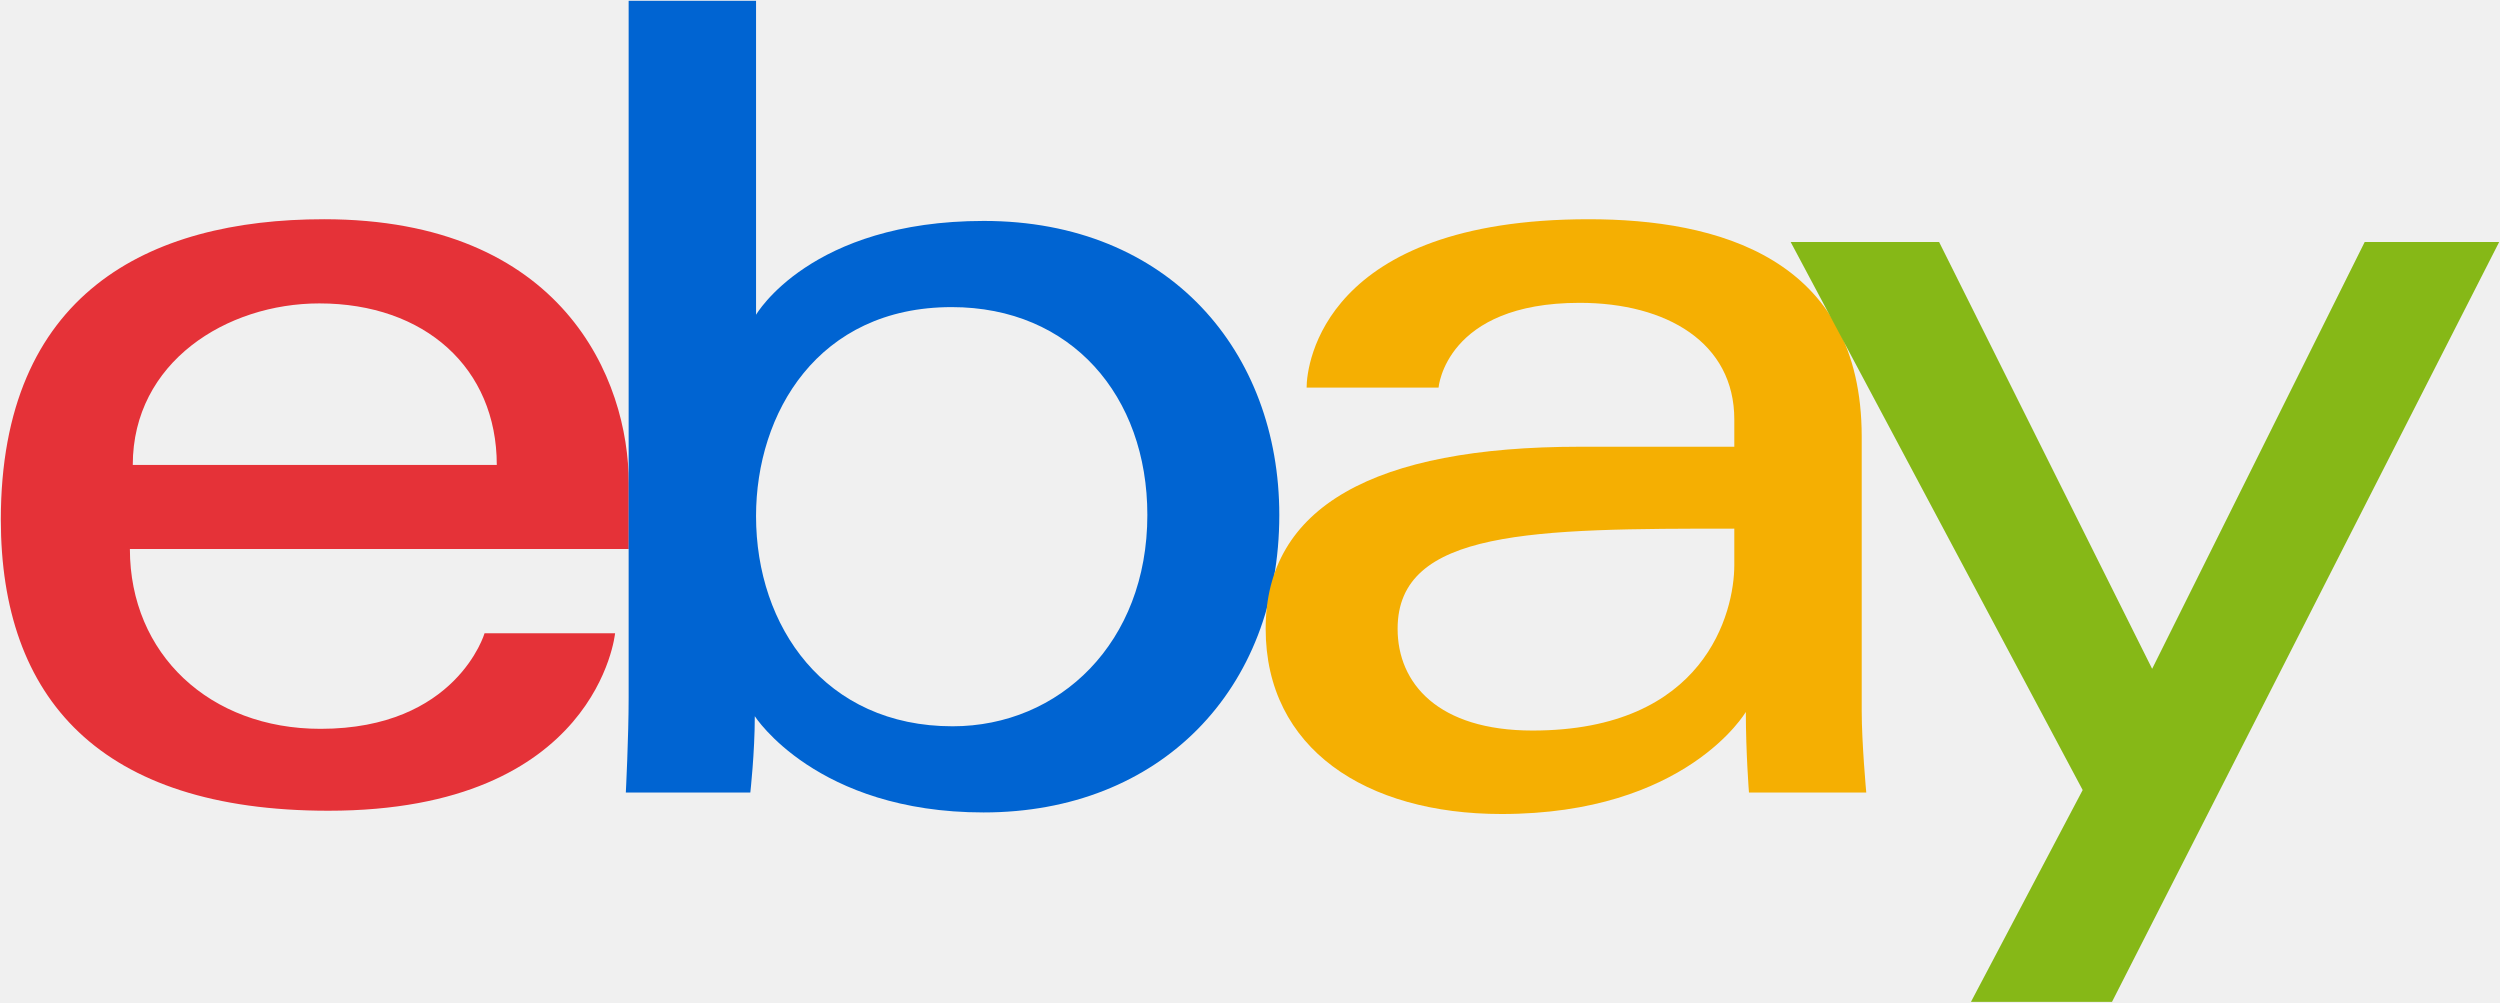
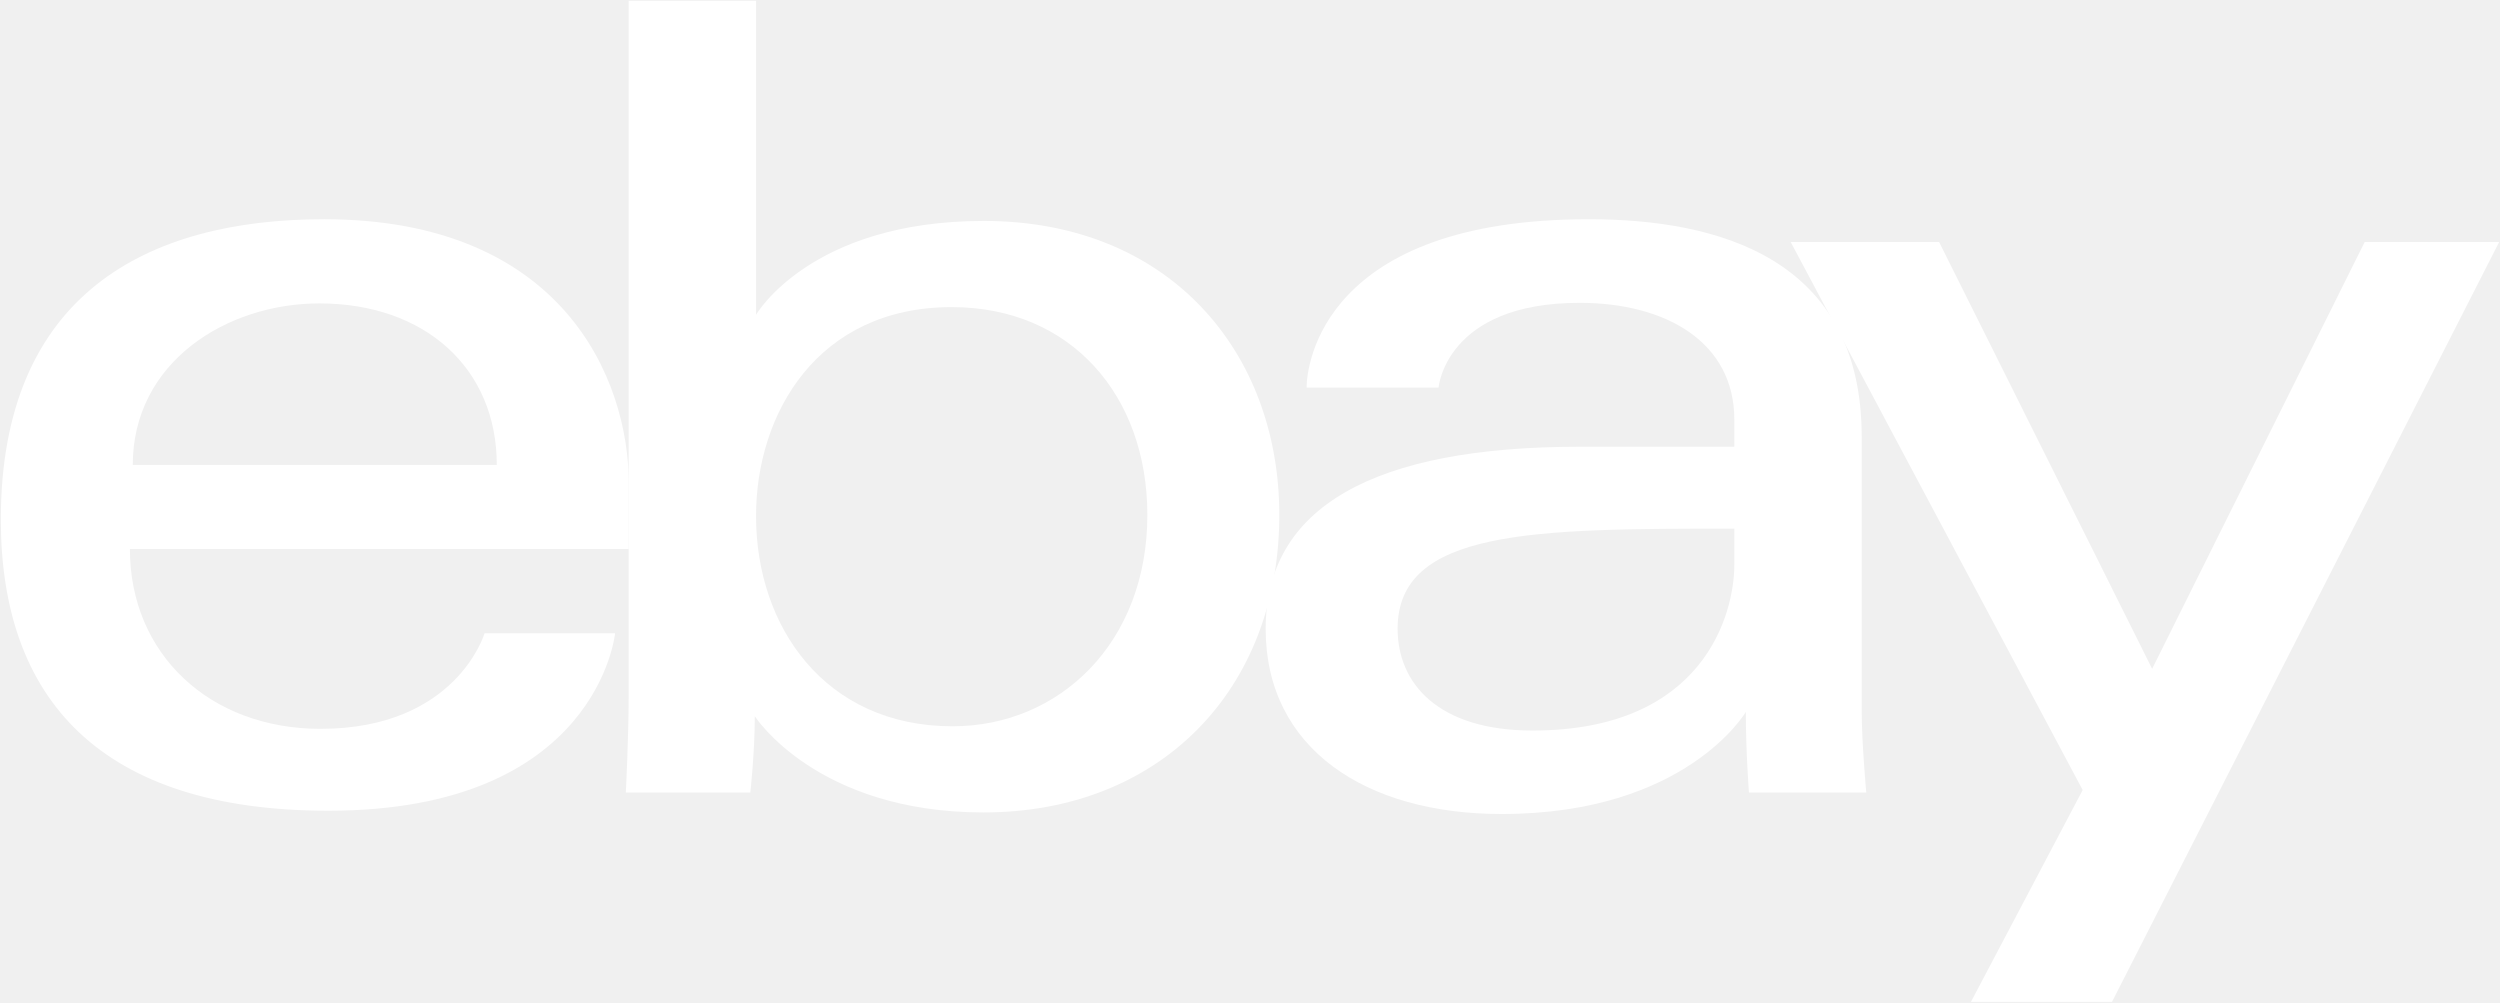
- <svg xmlns="http://www.w3.org/2000/svg" version="1.1" width="300" height="120.324">
-   <path id="e" d="m 38.866,26.308 c -21.146,0 -38.766,8.971 -38.766,36.036 0,21.442 11.849,34.944 39.312,34.944 32.326,0 34.398,-21.294 34.398,-21.294 l -15.664,0 c 0,0 -3.358,11.466 -19.69,11.466 -13.302,0 -22.869,-8.986 -22.869,-21.581 l 59.861,0 0,-7.904 c 0,-12.46 -7.91,-31.668 -36.582,-31.668 z m -0.546,10.101 c 12.662,0 21.294,7.757 21.294,19.383 l -43.681,0 c 0,-12.343 11.267,-19.383 22.386,-19.383 z" style="fill:#e53238;fill-opacity:1;stroke:none" />
-   <path id="b" d="m 75.438,0.1 0,83.597 c 0,4.745 -0.339,11.408 -0.339,11.408 l 14.94,0 c 0,0 0.536,-4.785 0.536,-9.159 0,0 7.381,11.547 27.451,11.547 21.135,0 35.49,-14.673 35.49,-35.695 0,-19.557 -13.186,-35.286 -35.456,-35.286 -20.854,0 -27.334,11.261 -27.334,11.261 l 0,-37.674 z M 114.204,36.853 c 14.352,0 23.478,10.652 23.478,24.946 0,15.328 -10.541,25.355 -23.376,25.355 -15.318,0 -23.581,-11.96 -23.581,-25.219 0,-12.354 7.414,-25.082 23.478,-25.082 z" style="fill:#0064d2;fill-opacity:1;stroke:none" />
-   <path id="a" d="m 190.645,26.308 c -31.812,0 -33.852,17.419 -33.852,20.202 l 15.834,0 c 0,0 0.83,-10.169 16.926,-10.169 10.459,0 18.564,4.787 18.564,13.991 l 0,3.276 -18.564,0 c -24.645,0 -37.674,7.21 -37.674,21.84 0,14.399 12.038,22.233 28.307,22.233 22.171,0 29.314,-12.251 29.314,-12.251 0,4.873 0.376,9.675 0.376,9.675 l 14.076,0 c 0,0 -0.546,-5.952 -0.546,-9.76 l 0,-32.914 c 0,-21.581 -17.408,-26.123 -32.76,-26.123 z m 17.472,37.128 0,4.368 c 0,5.697 -3.516,19.861 -24.212,19.861 -11.333,0 -16.192,-5.656 -16.192,-12.217 0,-11.935 16.364,-12.012 40.404,-12.012 z" style="fill:#f5af02;fill-opacity:1;stroke:none" />
-   <path id="y" d="m 214.879,29.041 17.813,0 25.565,51.217 25.506,-51.217 16.136,0 -46.459,91.183 -16.926,0 13.406,-25.419 z" style="fill:#86b817;fill-opacity:1;stroke:none" />
+ <svg xmlns="http://www.w3.org/2000/svg" fill="white" version="1.1" width="300" height="120.324">
+   <path id="e" d="m 38.866,26.308 c -21.146,0 -38.766,8.971 -38.766,36.036 0,21.442 11.849,34.944 39.312,34.944 32.326,0 34.398,-21.294 34.398,-21.294 l -15.664,0 c 0,0 -3.358,11.466 -19.69,11.466 -13.302,0 -22.869,-8.986 -22.869,-21.581 l 59.861,0 0,-7.904 c 0,-12.46 -7.91,-31.668 -36.582,-31.668 z m -0.546,10.101 c 12.662,0 21.294,7.757 21.294,19.383 l -43.681,0 c 0,-12.343 11.267,-19.383 22.386,-19.383 z" />
+   <path id="b" d="m 75.438,0.1 0,83.597 c 0,4.745 -0.339,11.408 -0.339,11.408 l 14.94,0 c 0,0 0.536,-4.785 0.536,-9.159 0,0 7.381,11.547 27.451,11.547 21.135,0 35.49,-14.673 35.49,-35.695 0,-19.557 -13.186,-35.286 -35.456,-35.286 -20.854,0 -27.334,11.261 -27.334,11.261 l 0,-37.674 z M 114.204,36.853 c 14.352,0 23.478,10.652 23.478,24.946 0,15.328 -10.541,25.355 -23.376,25.355 -15.318,0 -23.581,-11.96 -23.581,-25.219 0,-12.354 7.414,-25.082 23.478,-25.082 z" />
+   <path id="a" d="m 190.645,26.308 c -31.812,0 -33.852,17.419 -33.852,20.202 l 15.834,0 c 0,0 0.83,-10.169 16.926,-10.169 10.459,0 18.564,4.787 18.564,13.991 l 0,3.276 -18.564,0 c -24.645,0 -37.674,7.21 -37.674,21.84 0,14.399 12.038,22.233 28.307,22.233 22.171,0 29.314,-12.251 29.314,-12.251 0,4.873 0.376,9.675 0.376,9.675 l 14.076,0 c 0,0 -0.546,-5.952 -0.546,-9.76 l 0,-32.914 c 0,-21.581 -17.408,-26.123 -32.76,-26.123 z m 17.472,37.128 0,4.368 c 0,5.697 -3.516,19.861 -24.212,19.861 -11.333,0 -16.192,-5.656 -16.192,-12.217 0,-11.935 16.364,-12.012 40.404,-12.012 z" />
+   <path id="y" d="m 214.879,29.041 17.813,0 25.565,51.217 25.506,-51.217 16.136,0 -46.459,91.183 -16.926,0 13.406,-25.419 z" />
</svg>
